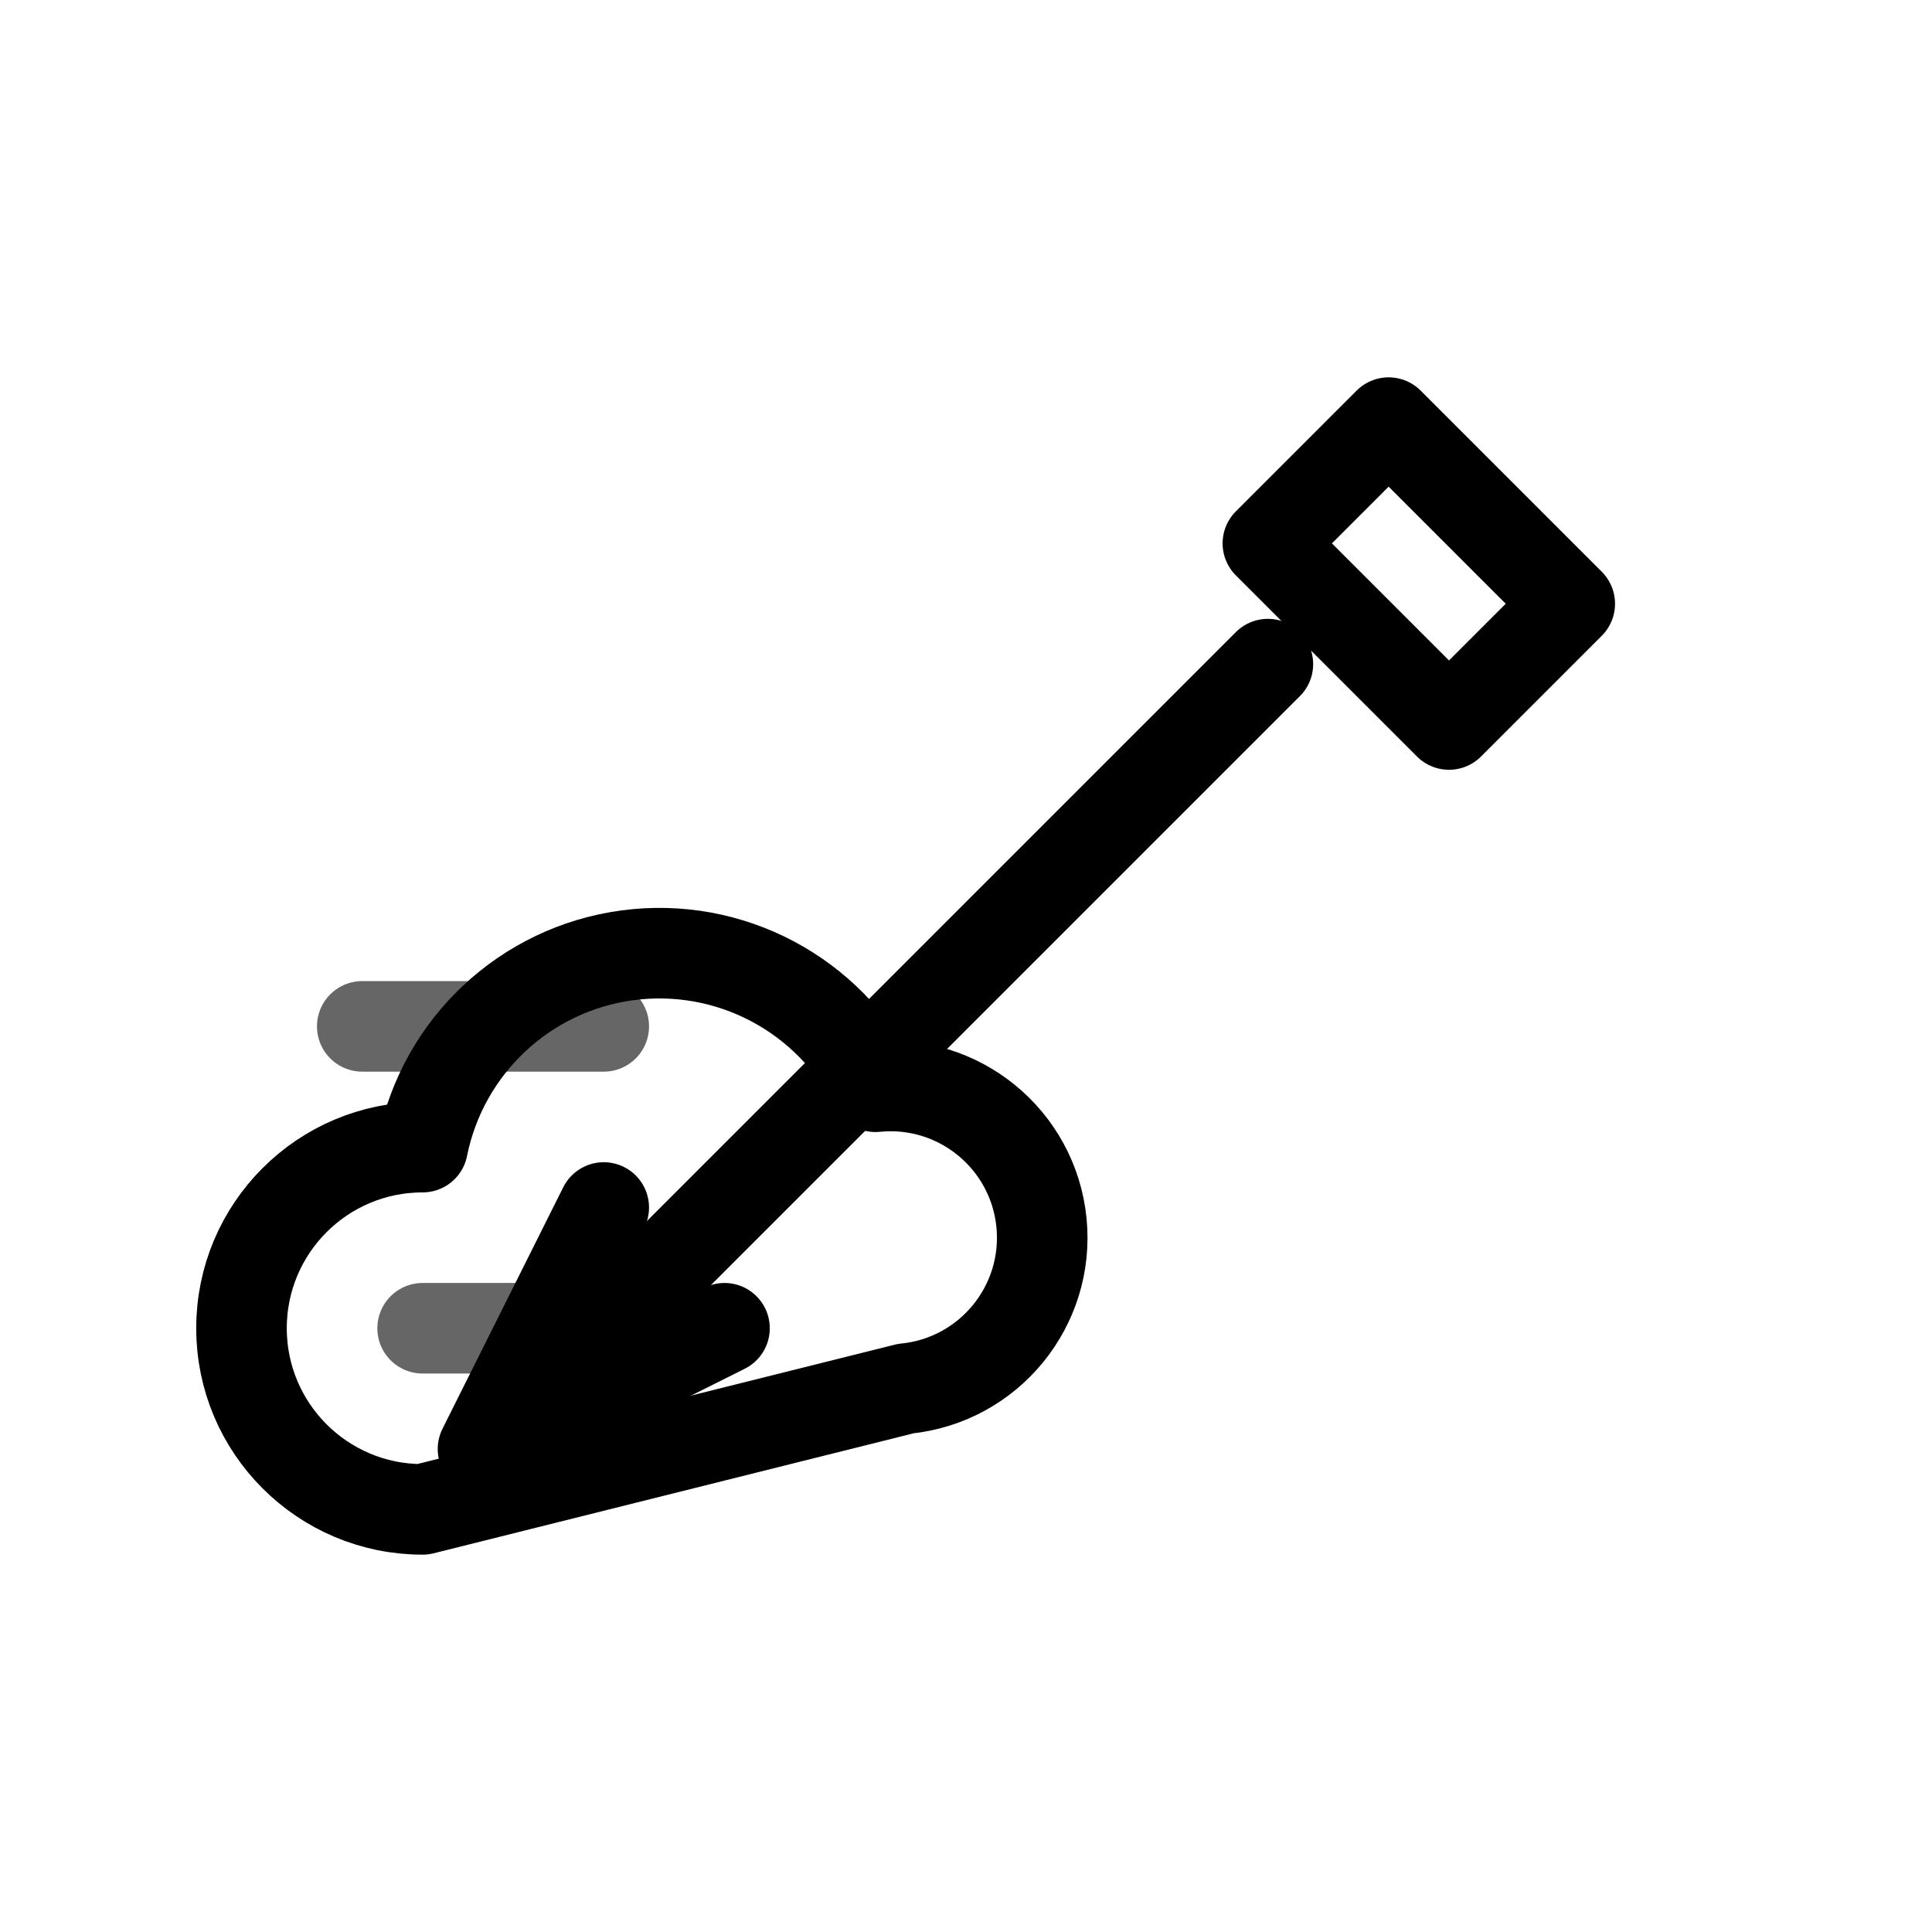
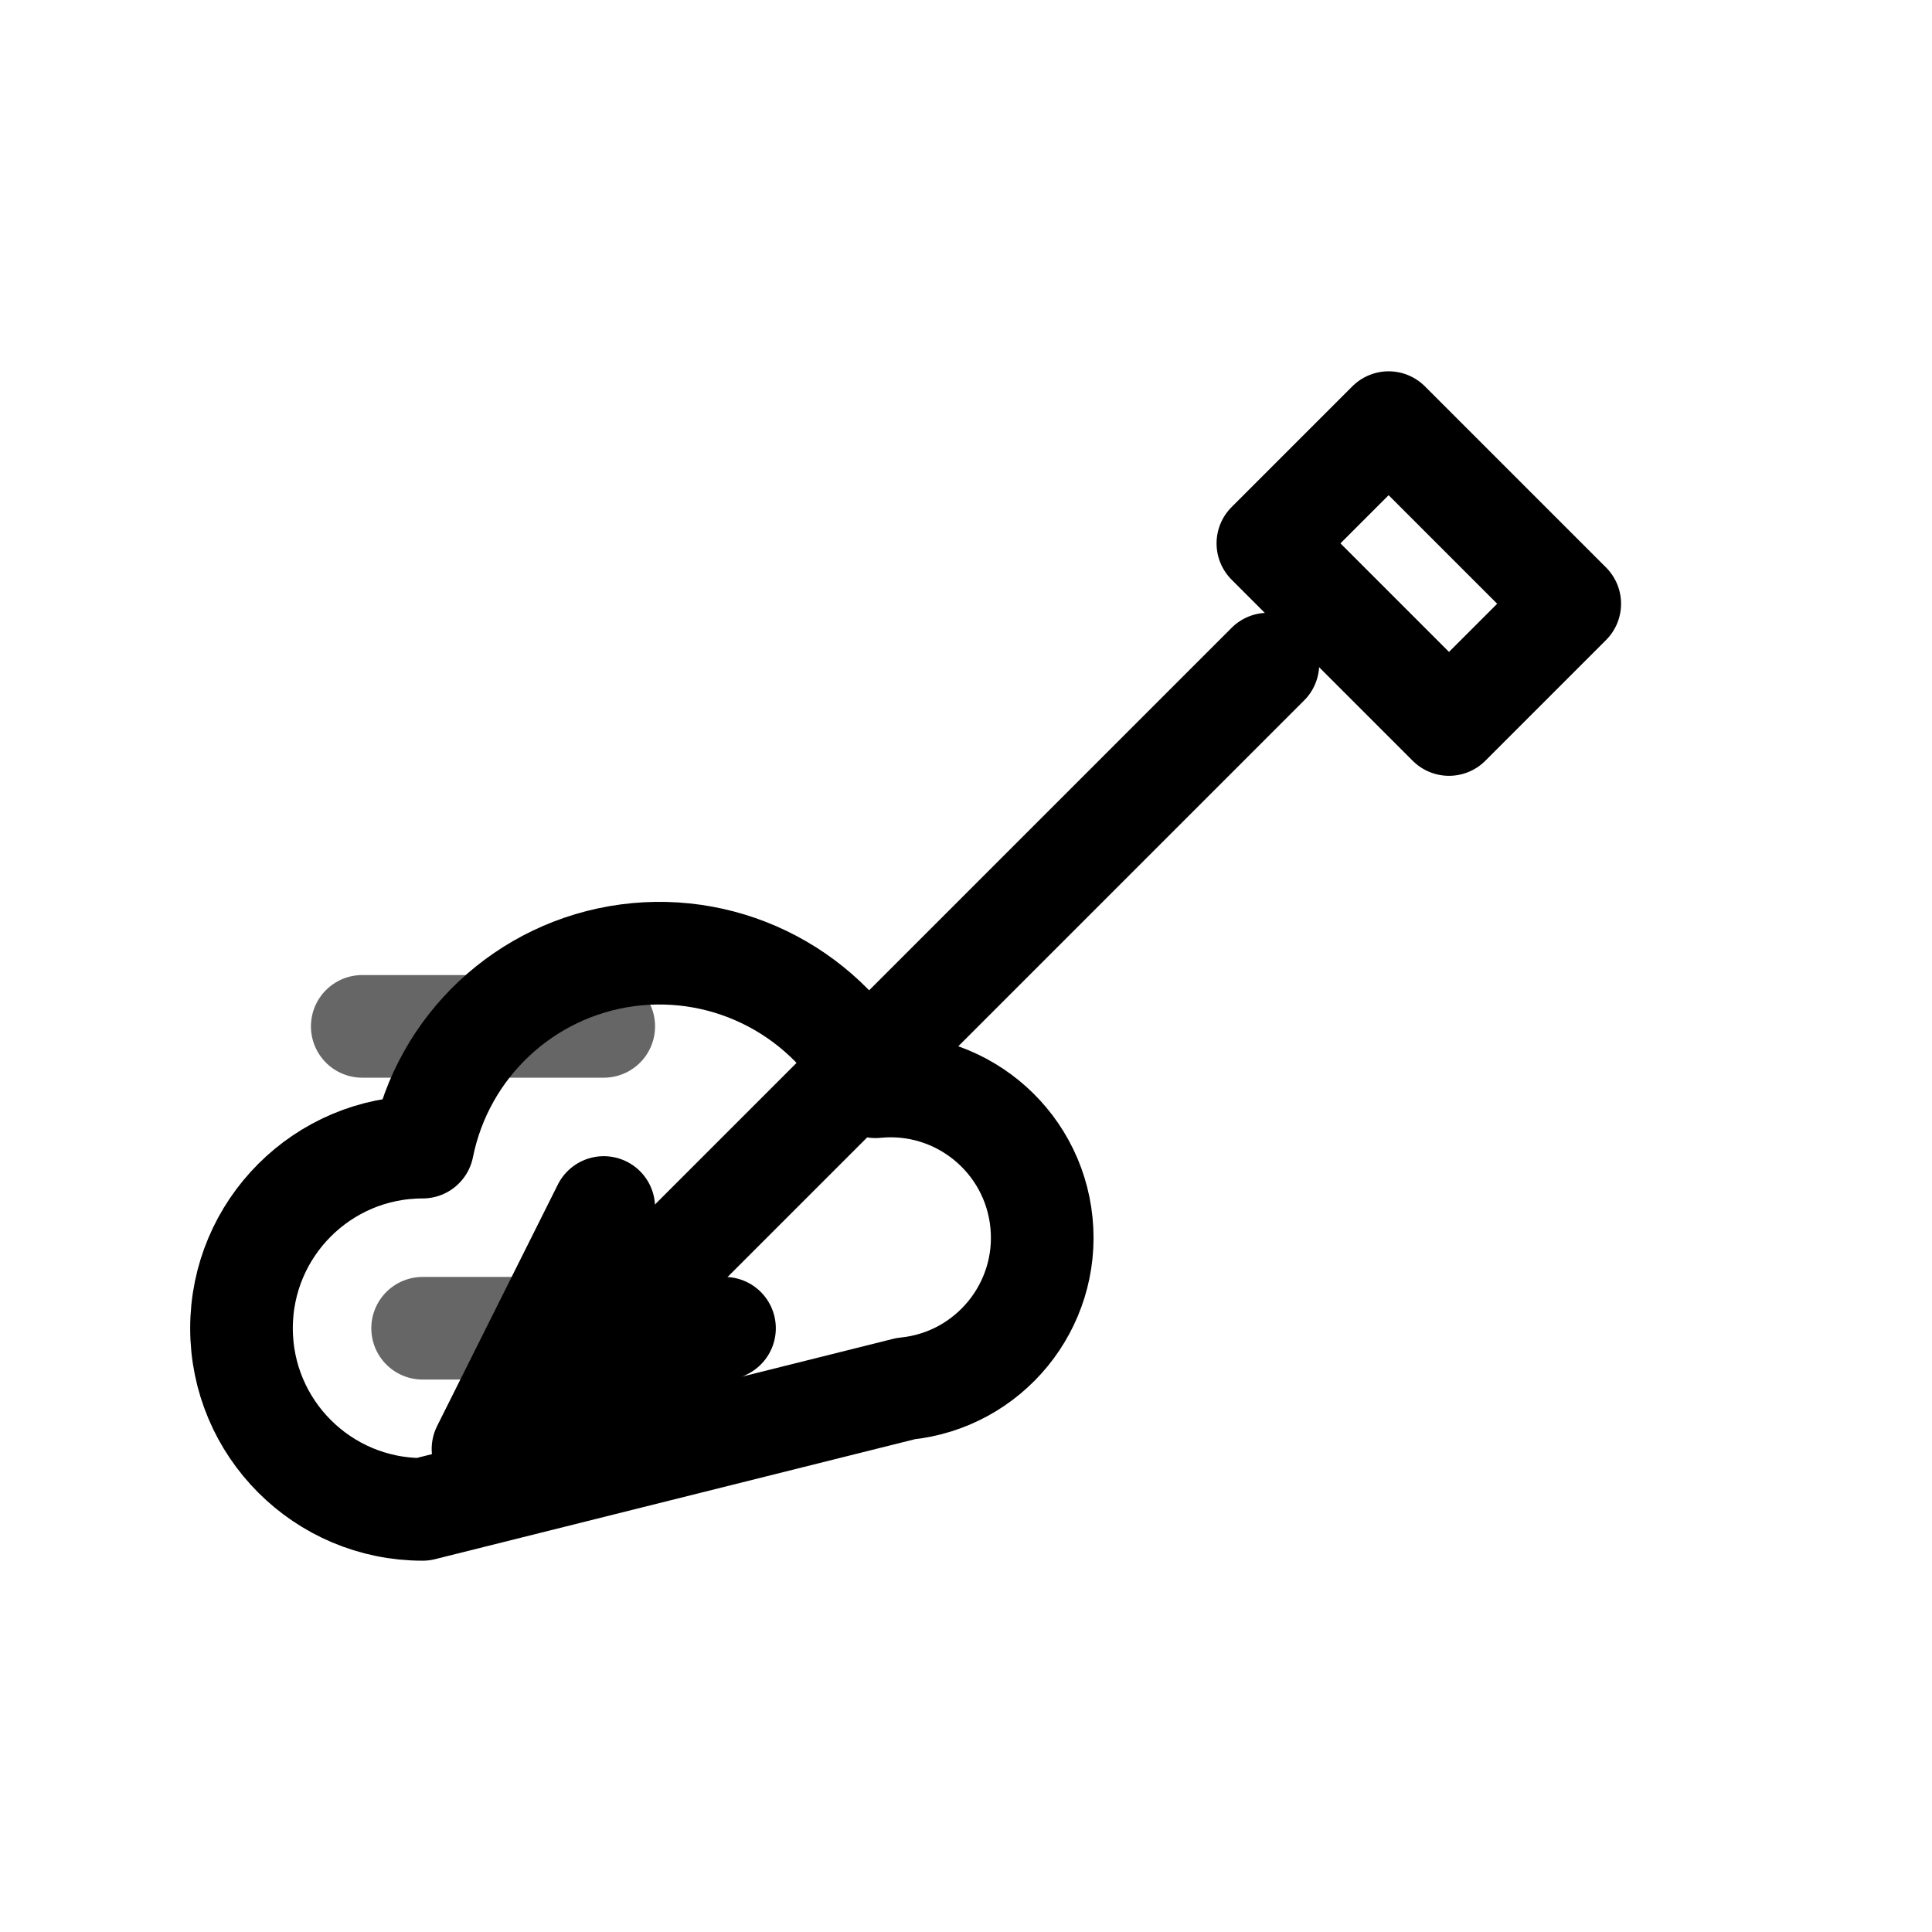
- <svg xmlns="http://www.w3.org/2000/svg" viewBox="0 0 64 64" fill="none" stroke="currentColor" stroke-width="3" stroke-linecap="round" stroke-linejoin="round" role="img" aria-label="穿雲箭 AIR STORM">
+ <svg xmlns="http://www.w3.org/2000/svg" viewBox="0 0 64 64" fill="none" stroke="currentColor" stroke-width="3.4" stroke-linecap="round" stroke-linejoin="round" role="img" aria-label="穿雲箭 AIR STORM">
  <path d="M46 14l6 6-4 4-6-6z" />
  <path d="M18 46 42 22" />
  <path d="M20 40l-4 8 8-4" />
  <path d="M12 34h8M14 44h6" stroke-opacity=".6" />
  <path d="M14 50a6 6 0 0 1 0-12 8 8 0 0 1 15-2 5 5 0 0 1 1 10z" />
</svg>
